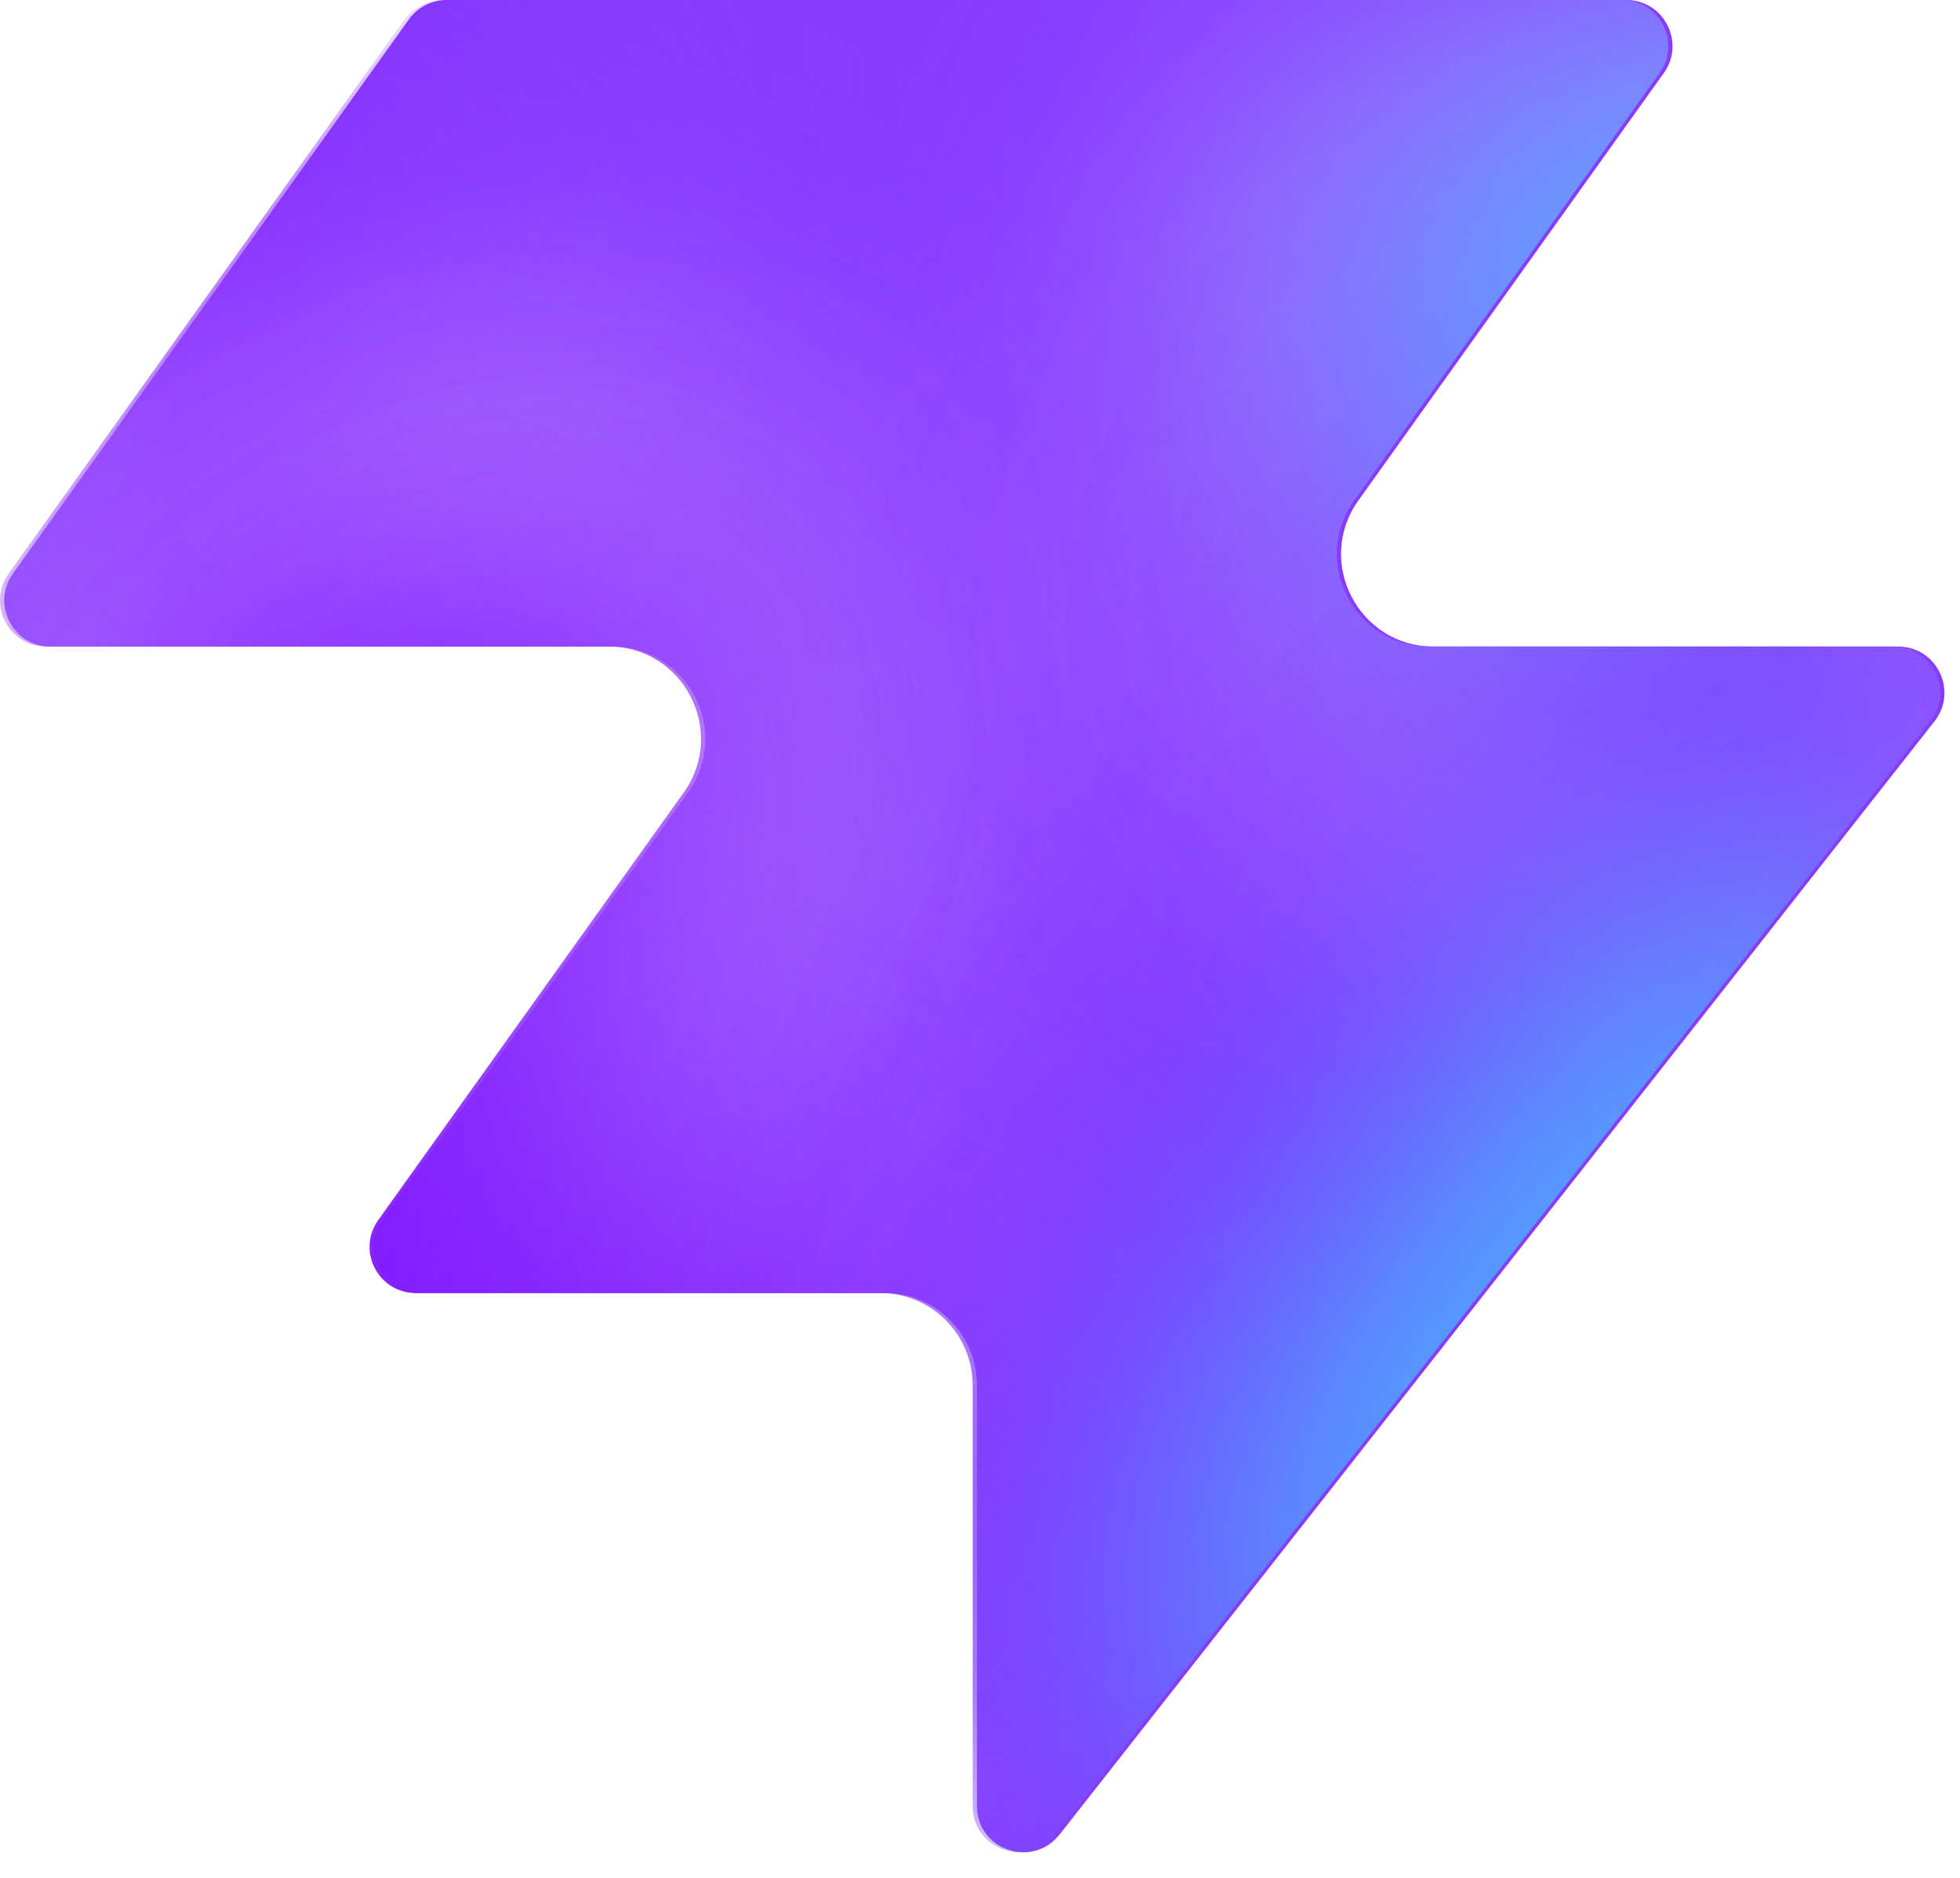
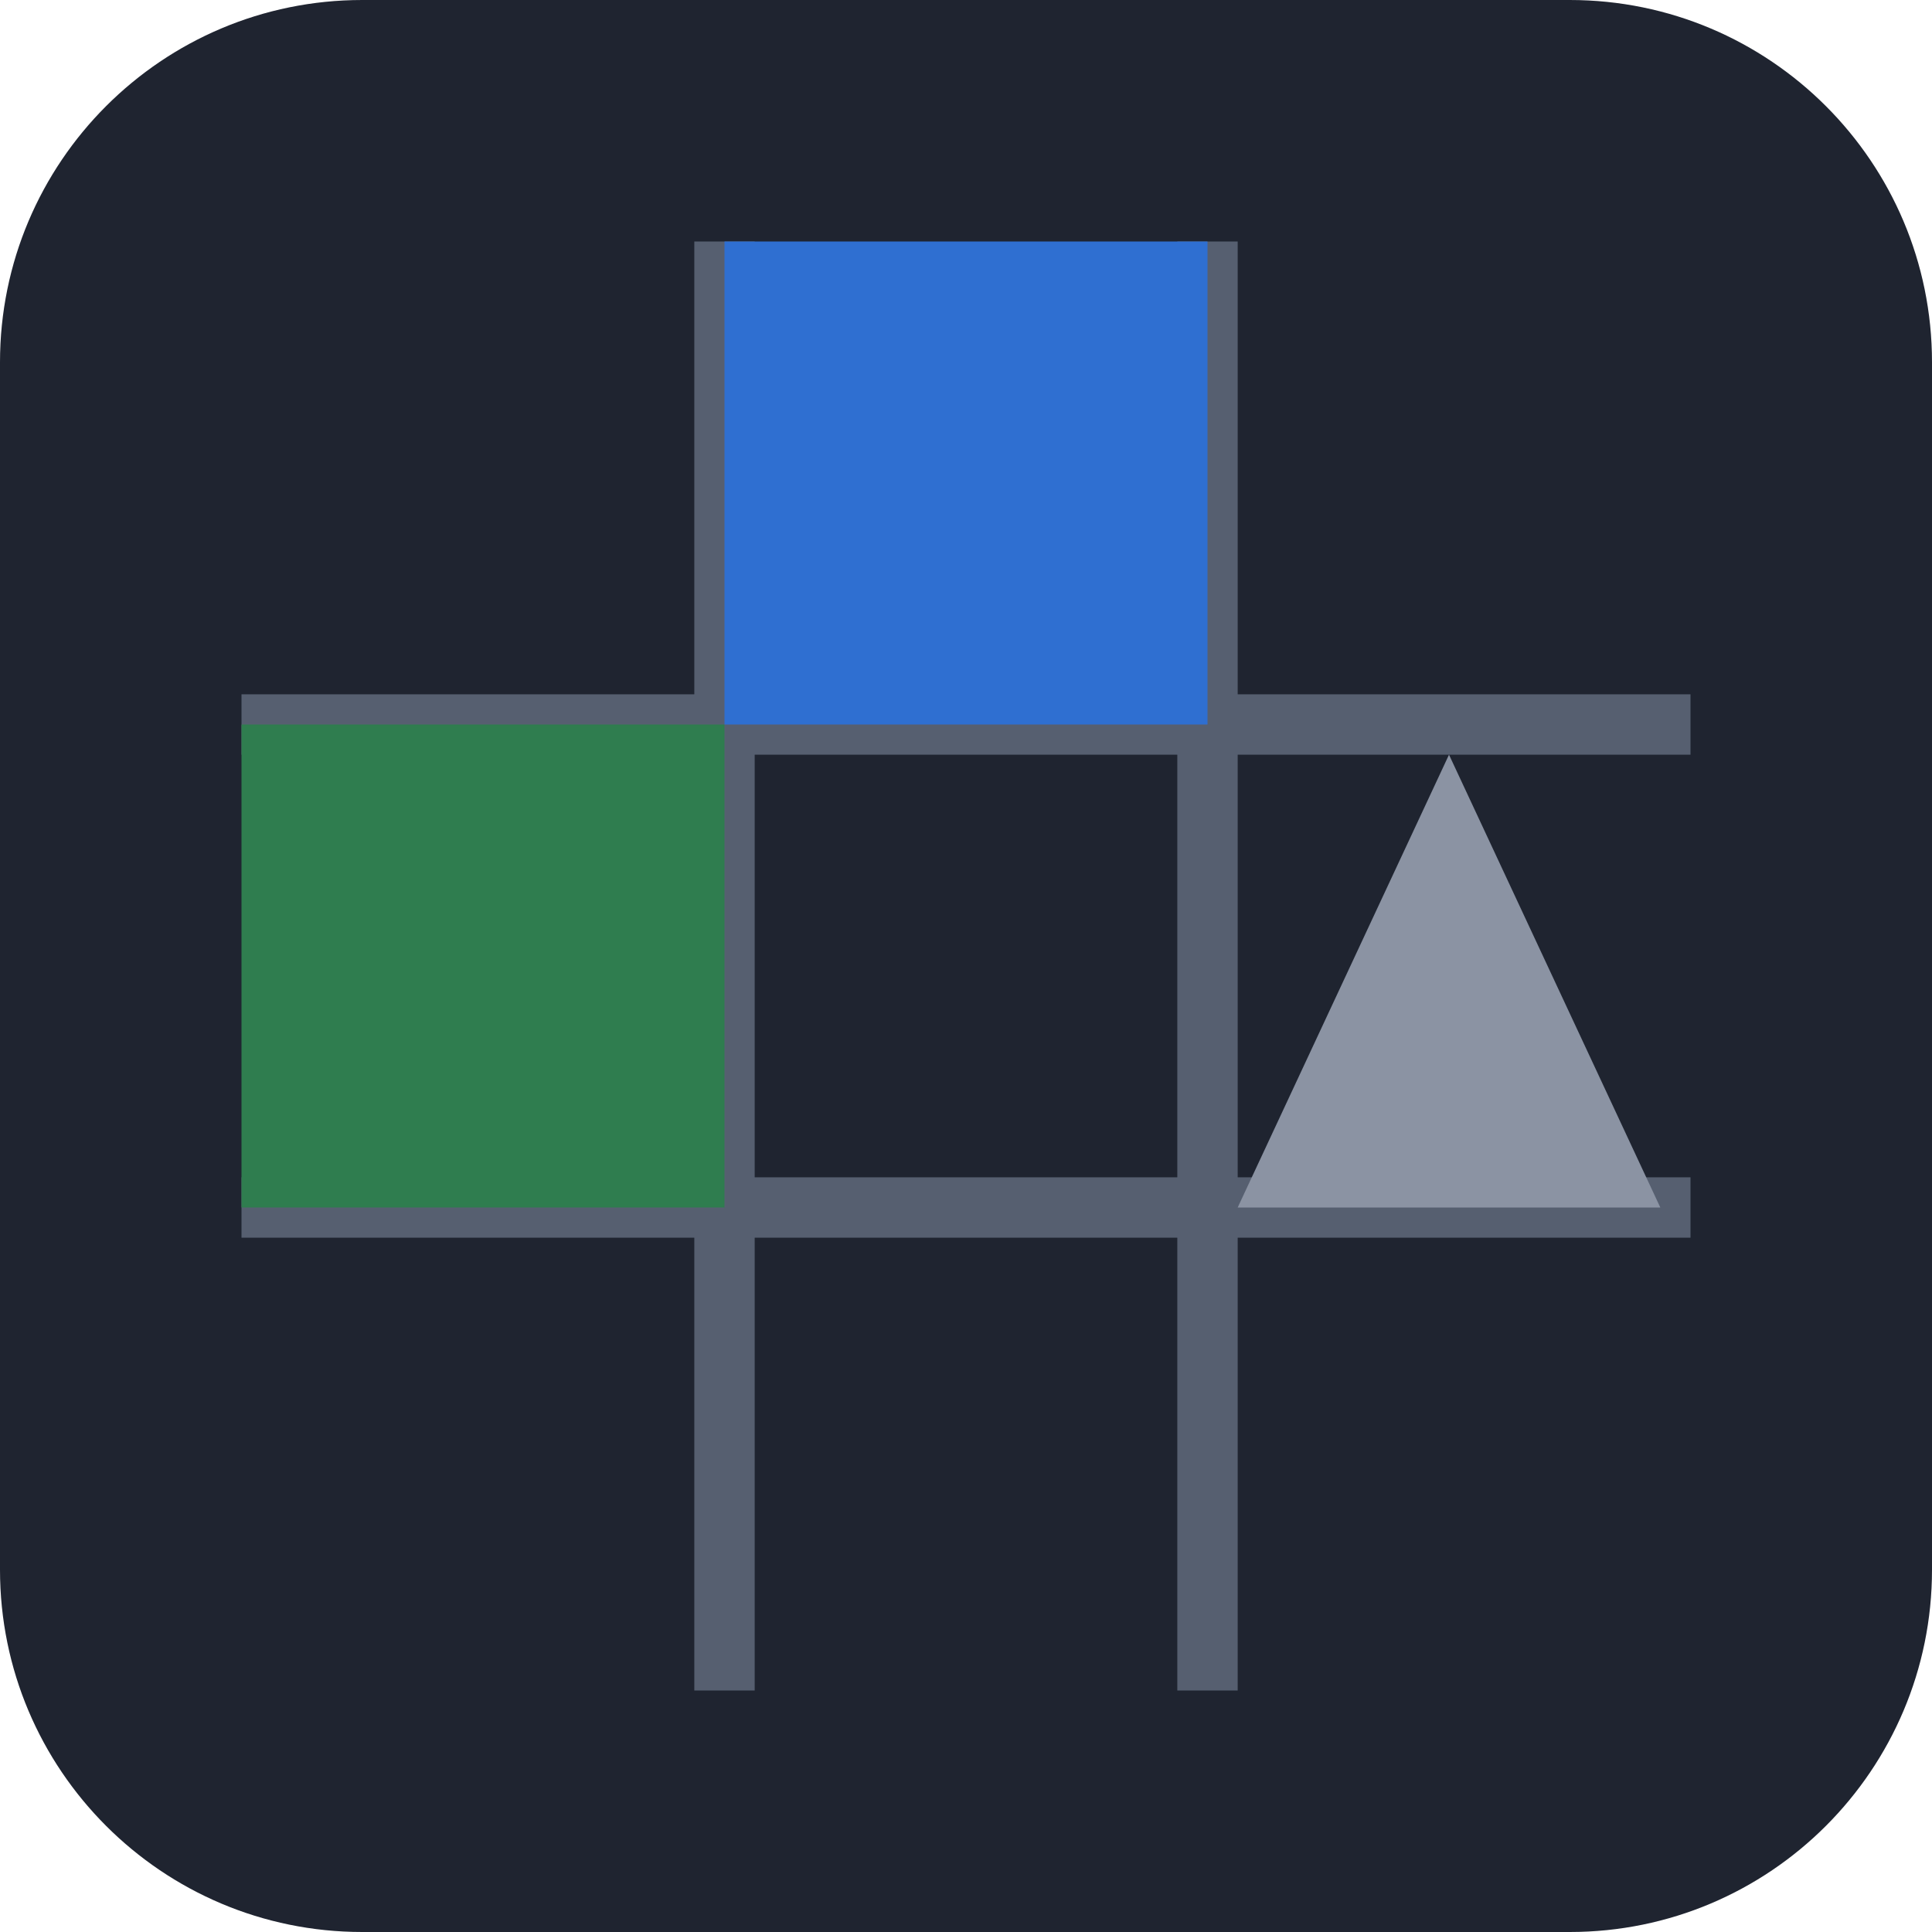
- <svg xmlns="http://www.w3.org/2000/svg" width="48" height="46" fill="none" viewBox="0 0 48 46">
-   <path fill="#863bff" d="M25.946 44.938c-.664.845-2.021.375-2.021-.698V33.937a2.26 2.26 0 0 0-2.262-2.262H10.287c-.92 0-1.456-1.04-.92-1.788l7.48-10.471c1.07-1.497 0-3.578-1.842-3.578H1.237c-.92 0-1.456-1.04-.92-1.788L10.013.474c.214-.297.556-.474.92-.474h28.894c.92 0 1.456 1.04.92 1.788l-7.48 10.471c-1.07 1.498 0 3.579 1.842 3.579h11.377c.943 0 1.473 1.088.89 1.83L25.947 44.94z" style="fill:#863bff;fill:color(display-p3 .525 .23 1);fill-opacity:1" />
-   <mask id="a" width="48" height="46" x="0" y="0" maskUnits="userSpaceOnUse" style="mask-type:alpha">
-     <path fill="#000" d="M25.842 44.938c-.664.844-2.021.375-2.021-.698V33.937a2.26 2.26 0 0 0-2.262-2.262H10.183c-.92 0-1.456-1.04-.92-1.788l7.48-10.471c1.07-1.498 0-3.579-1.842-3.579H1.133c-.92 0-1.456-1.04-.92-1.787L9.91.473c.214-.297.556-.474.92-.474h28.894c.92 0 1.456 1.04.92 1.788l-7.48 10.471c-1.07 1.498 0 3.578 1.842 3.578h11.377c.943 0 1.473 1.088.89 1.832L25.843 44.94z" style="fill:#000;fill-opacity:1" />
-   </mask>
-   <g mask="url(#a)">
-     <g filter="url(#b)">
-       <ellipse cx="5.508" cy="14.704" fill="#ede6ff" rx="5.508" ry="14.704" style="fill:#ede6ff;fill:color(display-p3 .927 .903 1);fill-opacity:1" transform="matrix(.00324 1 1 -.00324 -4.47 31.516)" />
-     </g>
-     <g filter="url(#c)">
-       <ellipse cx="10.399" cy="29.851" fill="#ede6ff" rx="10.399" ry="29.851" style="fill:#ede6ff;fill:color(display-p3 .927 .903 1);fill-opacity:1" transform="matrix(.00324 1 1 -.00324 -39.328 7.883)" />
-     </g>
-     <g filter="url(#d)">
-       <ellipse cx="5.508" cy="30.487" fill="#7e14ff" rx="5.508" ry="30.487" style="fill:#7e14ff;fill:color(display-p3 .492 .077 1);fill-opacity:1" transform="rotate(89.814 -25.913 -14.639)scale(1 -1)" />
-     </g>
-     <g filter="url(#e)">
-       <ellipse cx="5.508" cy="30.599" fill="#7e14ff" rx="5.508" ry="30.599" style="fill:#7e14ff;fill:color(display-p3 .492 .077 1);fill-opacity:1" transform="rotate(89.814 -32.644 -3.334)scale(1 -1)" />
-     </g>
-     <g filter="url(#f)">
-       <ellipse cx="5.508" cy="30.599" fill="#7e14ff" rx="5.508" ry="30.599" style="fill:#7e14ff;fill:color(display-p3 .492 .077 1);fill-opacity:1" transform="matrix(.00324 1 1 -.00324 -34.34 30.47)" />
-     </g>
-     <g filter="url(#g)">
-       <ellipse cx="14.072" cy="22.078" fill="#ede6ff" rx="14.072" ry="22.078" style="fill:#ede6ff;fill:color(display-p3 .927 .903 1);fill-opacity:1" transform="rotate(93.35 24.506 48.493)scale(-1 1)" />
-     </g>
-     <g filter="url(#h)">
-       <ellipse cx="3.47" cy="21.501" fill="#7e14ff" rx="3.47" ry="21.501" style="fill:#7e14ff;fill:color(display-p3 .492 .077 1);fill-opacity:1" transform="rotate(89.009 28.708 47.59)scale(-1 1)" />
-     </g>
-     <g filter="url(#i)">
-       <ellipse cx="3.47" cy="21.501" fill="#7e14ff" rx="3.47" ry="21.501" style="fill:#7e14ff;fill:color(display-p3 .492 .077 1);fill-opacity:1" transform="rotate(89.009 28.708 47.59)scale(-1 1)" />
-     </g>
-     <g filter="url(#j)">
-       <ellipse cx=".387" cy="8.972" fill="#7e14ff" rx="4.407" ry="29.108" style="fill:#7e14ff;fill:color(display-p3 .492 .077 1);fill-opacity:1" transform="rotate(39.51 .387 8.972)" />
-     </g>
-     <g filter="url(#k)">
-       <ellipse cx="47.523" cy="-6.092" fill="#7e14ff" rx="4.407" ry="29.108" style="fill:#7e14ff;fill:color(display-p3 .492 .077 1);fill-opacity:1" transform="rotate(37.892 47.523 -6.092)" />
-     </g>
-     <g filter="url(#l)">
-       <ellipse cx="41.412" cy="6.333" fill="#47bfff" rx="5.971" ry="9.665" style="fill:#47bfff;fill:color(display-p3 .28 .748 1);fill-opacity:1" transform="rotate(37.892 41.412 6.333)" />
-     </g>
-     <g filter="url(#m)">
-       <ellipse cx="-1.879" cy="38.332" fill="#7e14ff" rx="4.407" ry="29.108" style="fill:#7e14ff;fill:color(display-p3 .492 .077 1);fill-opacity:1" transform="rotate(37.892 -1.88 38.332)" />
-     </g>
-     <g filter="url(#n)">
-       <ellipse cx="-1.879" cy="38.332" fill="#7e14ff" rx="4.407" ry="29.108" style="fill:#7e14ff;fill:color(display-p3 .492 .077 1);fill-opacity:1" transform="rotate(37.892 -1.88 38.332)" />
-     </g>
-     <g filter="url(#o)">
-       <ellipse cx="35.651" cy="29.907" fill="#7e14ff" rx="4.407" ry="29.108" style="fill:#7e14ff;fill:color(display-p3 .492 .077 1);fill-opacity:1" transform="rotate(37.892 35.651 29.907)" />
-     </g>
-     <g filter="url(#p)">
-       <ellipse cx="38.418" cy="32.4" fill="#47bfff" rx="5.971" ry="15.297" style="fill:#47bfff;fill:color(display-p3 .28 .748 1);fill-opacity:1" transform="rotate(37.892 38.418 32.4)" />
-     </g>
-   </g>
-   <defs>
-     <filter id="b" width="60.045" height="41.654" x="-19.77" y="16.149" color-interpolation-filters="sRGB" filterUnits="userSpaceOnUse">
-       <feFlood flood-opacity="0" result="BackgroundImageFix" />
-       <feBlend in="SourceGraphic" in2="BackgroundImageFix" result="shape" />
-       <feGaussianBlur result="effect1_foregroundBlur_2002_17158" stdDeviation="7.659" />
-     </filter>
-     <filter id="c" width="90.34" height="51.437" x="-54.613" y="-7.533" color-interpolation-filters="sRGB" filterUnits="userSpaceOnUse">
-       <feFlood flood-opacity="0" result="BackgroundImageFix" />
-       <feBlend in="SourceGraphic" in2="BackgroundImageFix" result="shape" />
-       <feGaussianBlur result="effect1_foregroundBlur_2002_17158" stdDeviation="7.659" />
-     </filter>
-     <filter id="d" width="79.355" height="29.4" x="-49.64" y="2.03" color-interpolation-filters="sRGB" filterUnits="userSpaceOnUse">
-       <feFlood flood-opacity="0" result="BackgroundImageFix" />
-       <feBlend in="SourceGraphic" in2="BackgroundImageFix" result="shape" />
-       <feGaussianBlur result="effect1_foregroundBlur_2002_17158" stdDeviation="4.596" />
-     </filter>
-     <filter id="e" width="79.579" height="29.4" x="-45.045" y="20.029" color-interpolation-filters="sRGB" filterUnits="userSpaceOnUse">
-       <feFlood flood-opacity="0" result="BackgroundImageFix" />
-       <feBlend in="SourceGraphic" in2="BackgroundImageFix" result="shape" />
-       <feGaussianBlur result="effect1_foregroundBlur_2002_17158" stdDeviation="4.596" />
-     </filter>
-     <filter id="f" width="79.579" height="29.4" x="-43.513" y="21.178" color-interpolation-filters="sRGB" filterUnits="userSpaceOnUse">
-       <feFlood flood-opacity="0" result="BackgroundImageFix" />
-       <feBlend in="SourceGraphic" in2="BackgroundImageFix" result="shape" />
-       <feGaussianBlur result="effect1_foregroundBlur_2002_17158" stdDeviation="4.596" />
-     </filter>
-     <filter id="g" width="74.749" height="58.852" x="15.756" y="-17.901" color-interpolation-filters="sRGB" filterUnits="userSpaceOnUse">
-       <feFlood flood-opacity="0" result="BackgroundImageFix" />
-       <feBlend in="SourceGraphic" in2="BackgroundImageFix" result="shape" />
-       <feGaussianBlur result="effect1_foregroundBlur_2002_17158" stdDeviation="7.659" />
-     </filter>
-     <filter id="h" width="61.377" height="25.362" x="23.548" y="2.284" color-interpolation-filters="sRGB" filterUnits="userSpaceOnUse">
-       <feFlood flood-opacity="0" result="BackgroundImageFix" />
-       <feBlend in="SourceGraphic" in2="BackgroundImageFix" result="shape" />
-       <feGaussianBlur result="effect1_foregroundBlur_2002_17158" stdDeviation="4.596" />
-     </filter>
-     <filter id="i" width="61.377" height="25.362" x="23.548" y="2.284" color-interpolation-filters="sRGB" filterUnits="userSpaceOnUse">
-       <feFlood flood-opacity="0" result="BackgroundImageFix" />
-       <feBlend in="SourceGraphic" in2="BackgroundImageFix" result="shape" />
-       <feGaussianBlur result="effect1_foregroundBlur_2002_17158" stdDeviation="4.596" />
-     </filter>
-     <filter id="j" width="56.045" height="63.649" x="-27.636" y="-22.853" color-interpolation-filters="sRGB" filterUnits="userSpaceOnUse">
-       <feFlood flood-opacity="0" result="BackgroundImageFix" />
-       <feBlend in="SourceGraphic" in2="BackgroundImageFix" result="shape" />
-       <feGaussianBlur result="effect1_foregroundBlur_2002_17158" stdDeviation="4.596" />
-     </filter>
-     <filter id="k" width="54.814" height="64.646" x="20.116" y="-38.415" color-interpolation-filters="sRGB" filterUnits="userSpaceOnUse">
-       <feFlood flood-opacity="0" result="BackgroundImageFix" />
-       <feBlend in="SourceGraphic" in2="BackgroundImageFix" result="shape" />
-       <feGaussianBlur result="effect1_foregroundBlur_2002_17158" stdDeviation="4.596" />
-     </filter>
-     <filter id="l" width="33.541" height="35.313" x="24.641" y="-11.323" color-interpolation-filters="sRGB" filterUnits="userSpaceOnUse">
-       <feFlood flood-opacity="0" result="BackgroundImageFix" />
-       <feBlend in="SourceGraphic" in2="BackgroundImageFix" result="shape" />
-       <feGaussianBlur result="effect1_foregroundBlur_2002_17158" stdDeviation="4.596" />
-     </filter>
-     <filter id="m" width="54.814" height="64.646" x="-29.286" y="6.009" color-interpolation-filters="sRGB" filterUnits="userSpaceOnUse">
-       <feFlood flood-opacity="0" result="BackgroundImageFix" />
-       <feBlend in="SourceGraphic" in2="BackgroundImageFix" result="shape" />
-       <feGaussianBlur result="effect1_foregroundBlur_2002_17158" stdDeviation="4.596" />
-     </filter>
-     <filter id="n" width="54.814" height="64.646" x="-29.286" y="6.009" color-interpolation-filters="sRGB" filterUnits="userSpaceOnUse">
-       <feFlood flood-opacity="0" result="BackgroundImageFix" />
-       <feBlend in="SourceGraphic" in2="BackgroundImageFix" result="shape" />
-       <feGaussianBlur result="effect1_foregroundBlur_2002_17158" stdDeviation="4.596" />
-     </filter>
-     <filter id="o" width="54.814" height="64.646" x="8.244" y="-2.416" color-interpolation-filters="sRGB" filterUnits="userSpaceOnUse">
-       <feFlood flood-opacity="0" result="BackgroundImageFix" />
-       <feBlend in="SourceGraphic" in2="BackgroundImageFix" result="shape" />
-       <feGaussianBlur result="effect1_foregroundBlur_2002_17158" stdDeviation="4.596" />
-     </filter>
-     <filter id="p" width="39.409" height="43.623" x="18.713" y="10.588" color-interpolation-filters="sRGB" filterUnits="userSpaceOnUse">
-       <feFlood flood-opacity="0" result="BackgroundImageFix" />
-       <feBlend in="SourceGraphic" in2="BackgroundImageFix" result="shape" />
-       <feGaussianBlur result="effect1_foregroundBlur_2002_17158" stdDeviation="4.596" />
-     </filter>
-   </defs>
+ <svg xmlns="http://www.w3.org/2000/svg" viewBox="0 0 32 32">
+   <rect width="32" height="32" rx="6" fill="#1f2430" />
+   <path d="M4 12h24M4 20h24M12 4v24M20 4v24" stroke="#565f70" stroke-width="1" />
+   <rect x="4" y="12" width="8" height="8" fill="#2f7d4f" />
+   <rect x="12" y="4" width="8" height="8" fill="#2f6fd1" />
+   <path d="M20.5 20 24 12.5 27.5 20z" fill="#8b93a3" />
</svg>
